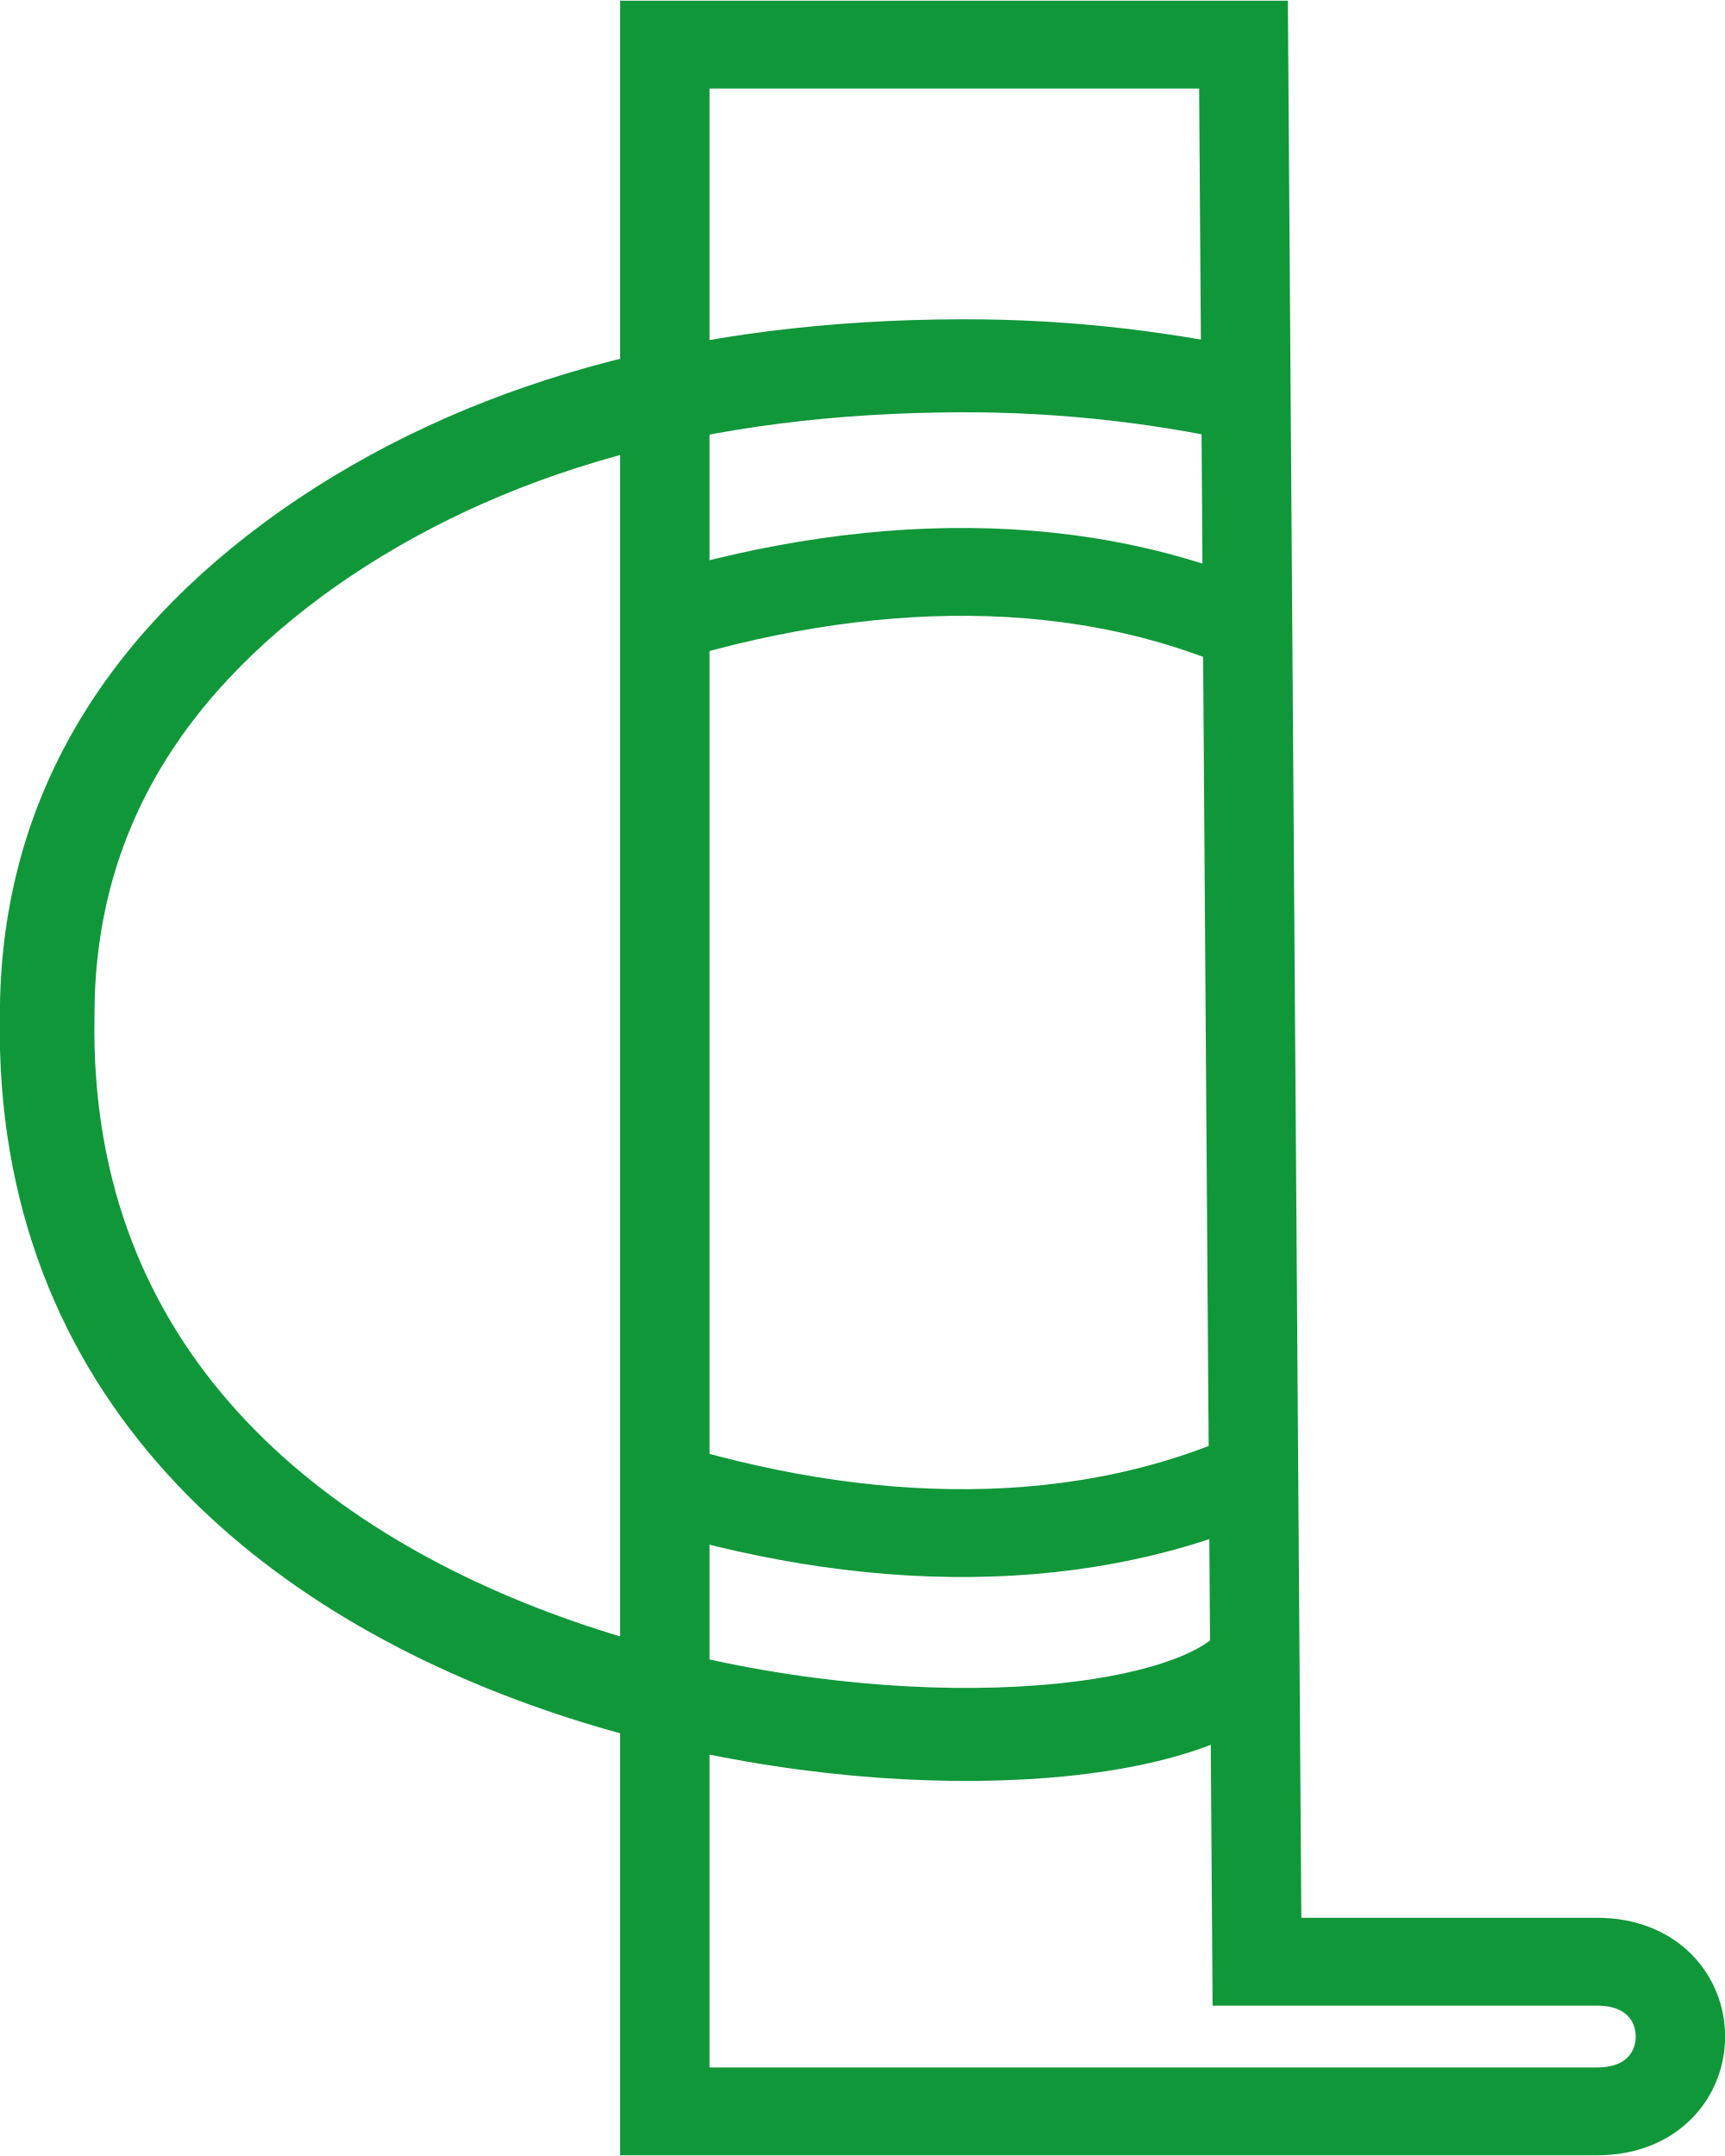
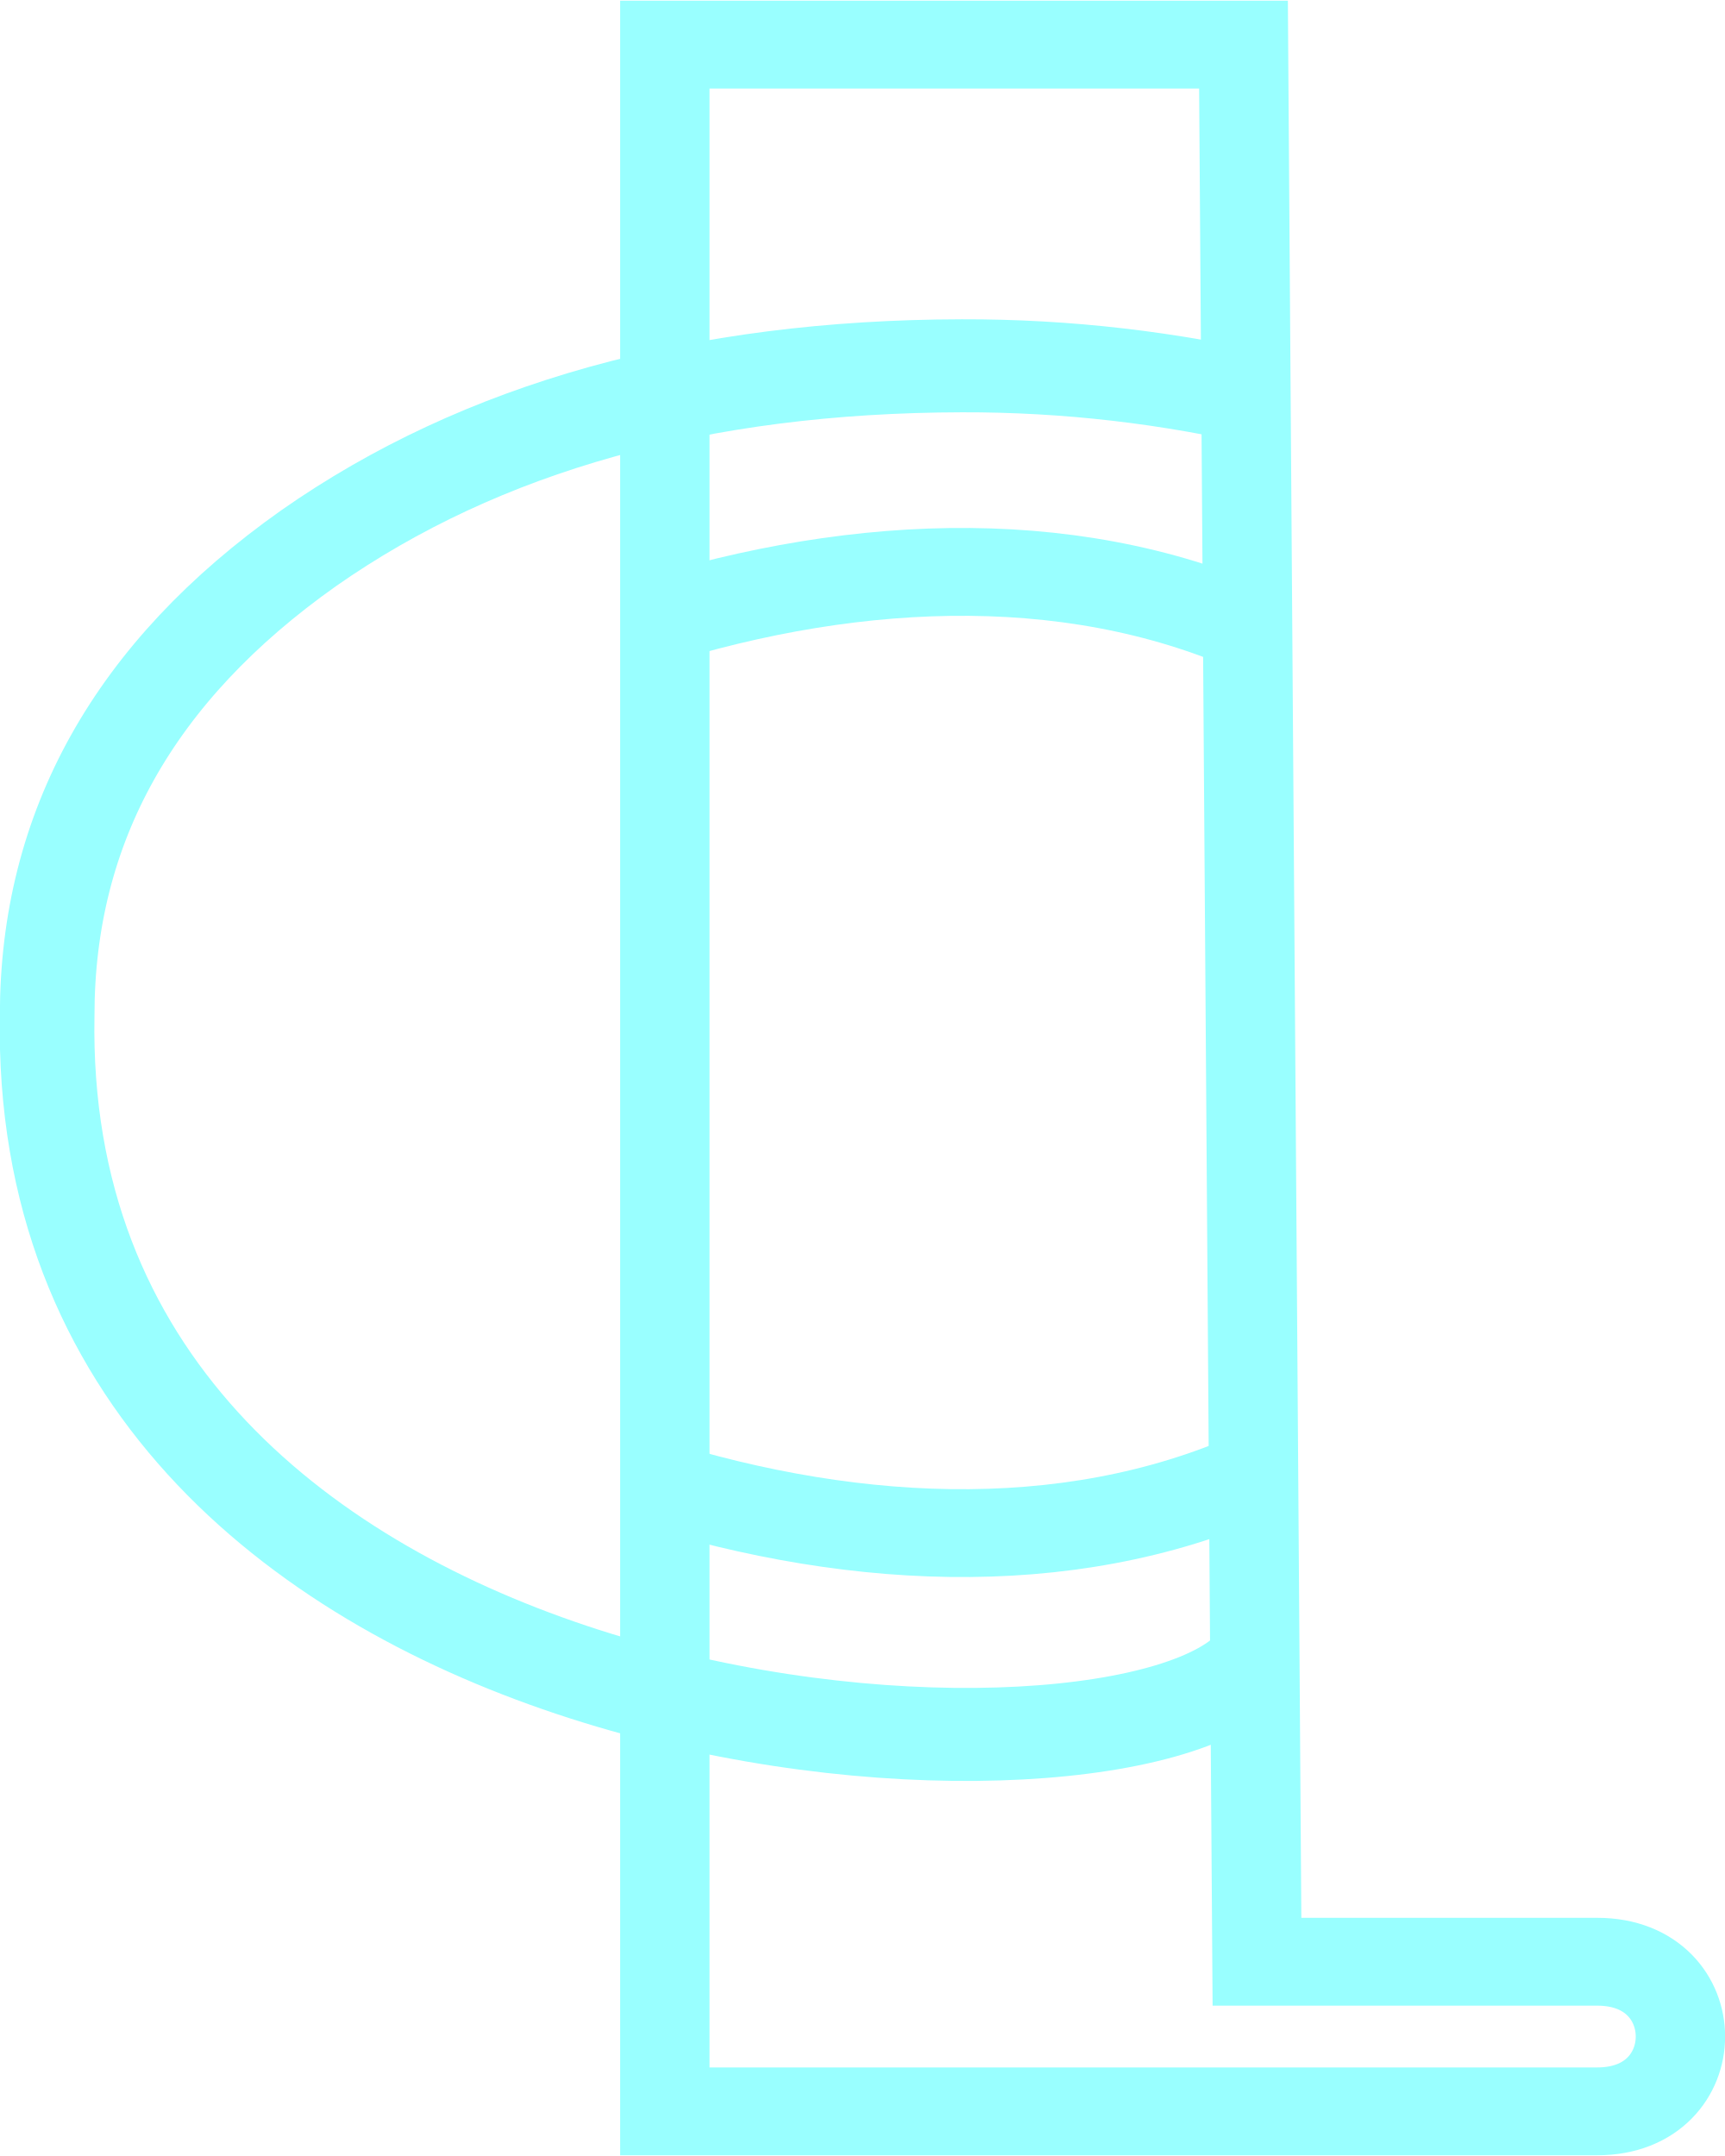
<svg xmlns="http://www.w3.org/2000/svg" width="24px" height="30px" viewBox="0 0 24 30" version="1.1">
  <g id="surface1">
-     <path style="fill:none;stroke-width:17;stroke-linecap:butt;stroke-linejoin:miter;stroke:rgb(6.275%,59.216%,22.353%);stroke-opacity:1;stroke-miterlimit:4;" d="M 126.486 408.476 L 126.486 8.524 L 236.574 8.524 L 239.138 379.52 L 303.876 379.52 C 324.975 379.52 324.975 408.476 303.876 408.476 Z M 126.486 408.476 " transform="matrix(0.0731306,0,0,0.071903,0,0.00822686)" />
-     <path style="fill:none;stroke-width:17;stroke-linecap:butt;stroke-linejoin:miter;stroke:rgb(6.275%,59.216%,22.353%);stroke-opacity:1;stroke-miterlimit:4;" d="M 242.022 283.688 C 206.448 301.073 163.93 299.714 122.907 286.513 " transform="matrix(0.0731306,0,0,0.071903,0,0.00822686)" />
-     <path style="fill:none;stroke-width:18;stroke-linecap:butt;stroke-linejoin:miter;stroke:rgb(6.275%,59.216%,22.353%);stroke-opacity:1;stroke-miterlimit:4;" d="M 236.04 324.216 C 201.747 351.814 6.463 336.059 8.974 196.385 C 8.974 159.986 25.532 129.835 58.703 105.986 C 91.66 82.516 133.109 70.782 182.999 70.673 C 202.869 70.619 222.686 72.955 242.022 77.627 " transform="matrix(0.0731306,0,0,0.071903,0,0.00822686)" />
-     <path style="fill:none;stroke-width:17;stroke-linecap:butt;stroke-linejoin:miter;stroke:rgb(6.275%,59.216%,22.353%);stroke-opacity:1;stroke-miterlimit:4;" d="M 242.022 123.424 C 206.448 106.094 163.93 107.398 122.907 120.599 " transform="matrix(0.0731306,0,0,0.071903,0,0.00822686)" />
+     <path style="fill:none;stroke-width:17;stroke-linecap:butt;stroke-linejoin:miter;stroke:rgb(60%,176%,120%);stroke-opacity:1;stroke-miterlimit:4;" d="M 126.486 408.476 L 126.486 8.524 L 236.574 8.524 L 239.138 379.52 L 303.876 379.52 C 324.975 379.52 324.975 408.476 303.876 408.476 Z M 126.486 408.476 " transform="matrix(0.0731306,0,0,0.071903,0,0.00822686)" />
+     <path style="fill:none;stroke-width:17;stroke-linecap:butt;stroke-linejoin:miter;stroke:rgb(60%,176%,120%);stroke-opacity:1;stroke-miterlimit:4;" d="M 242.022 283.688 C 206.448 301.073 163.93 299.714 122.907 286.513 " transform="matrix(0.0731306,0,0,0.071903,0,0.00822686)" />
+     <path style="fill:none;stroke-width:18;stroke-linecap:butt;stroke-linejoin:miter;stroke:rgb(60%,176%,120%);stroke-opacity:1;stroke-miterlimit:4;" d="M 236.04 324.216 C 201.747 351.814 6.463 336.059 8.974 196.385 C 8.974 159.986 25.532 129.835 58.703 105.986 C 91.66 82.516 133.109 70.782 182.999 70.673 C 202.869 70.619 222.686 72.955 242.022 77.627 " transform="matrix(0.0731306,0,0,0.071903,0,0.00822686)" />
+     <path style="fill:none;stroke-width:17;stroke-linecap:butt;stroke-linejoin:miter;stroke:rgb(60%,176%,120%);stroke-opacity:1;stroke-miterlimit:4;" d="M 242.022 123.424 C 206.448 106.094 163.93 107.398 122.907 120.599 " transform="matrix(0.0731306,0,0,0.071903,0,0.00822686)" />
  </g>
</svg>
